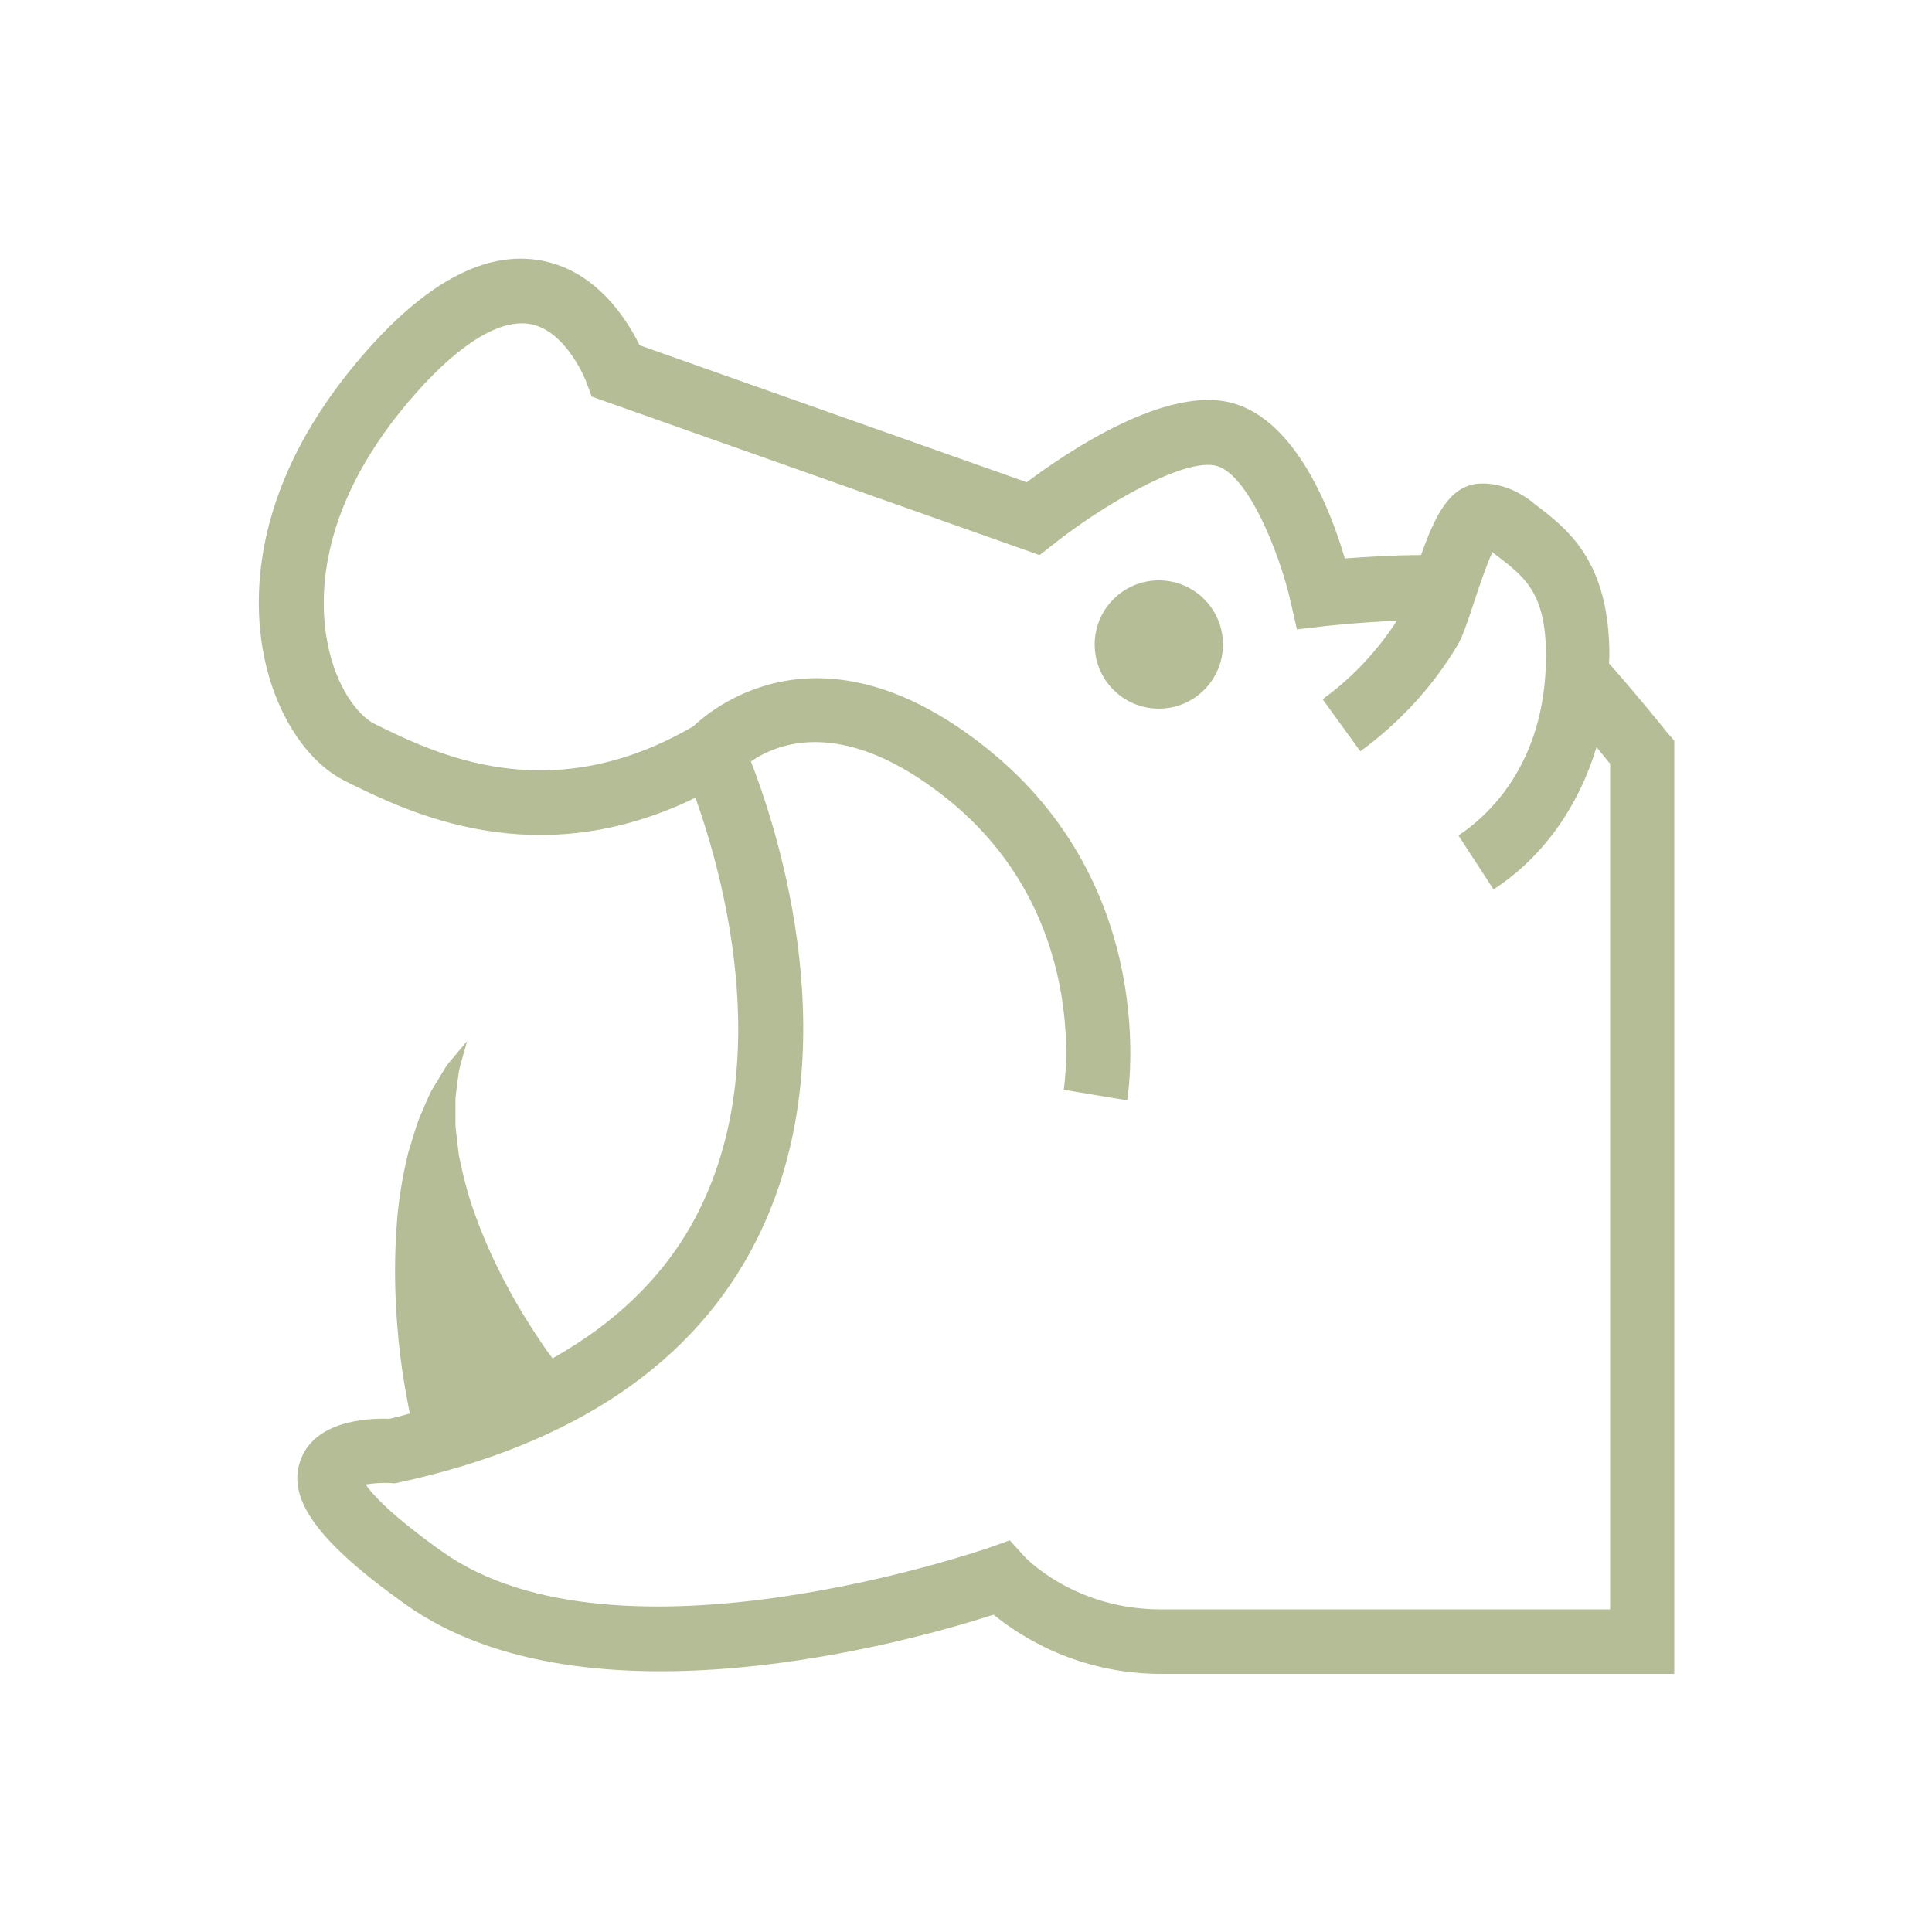
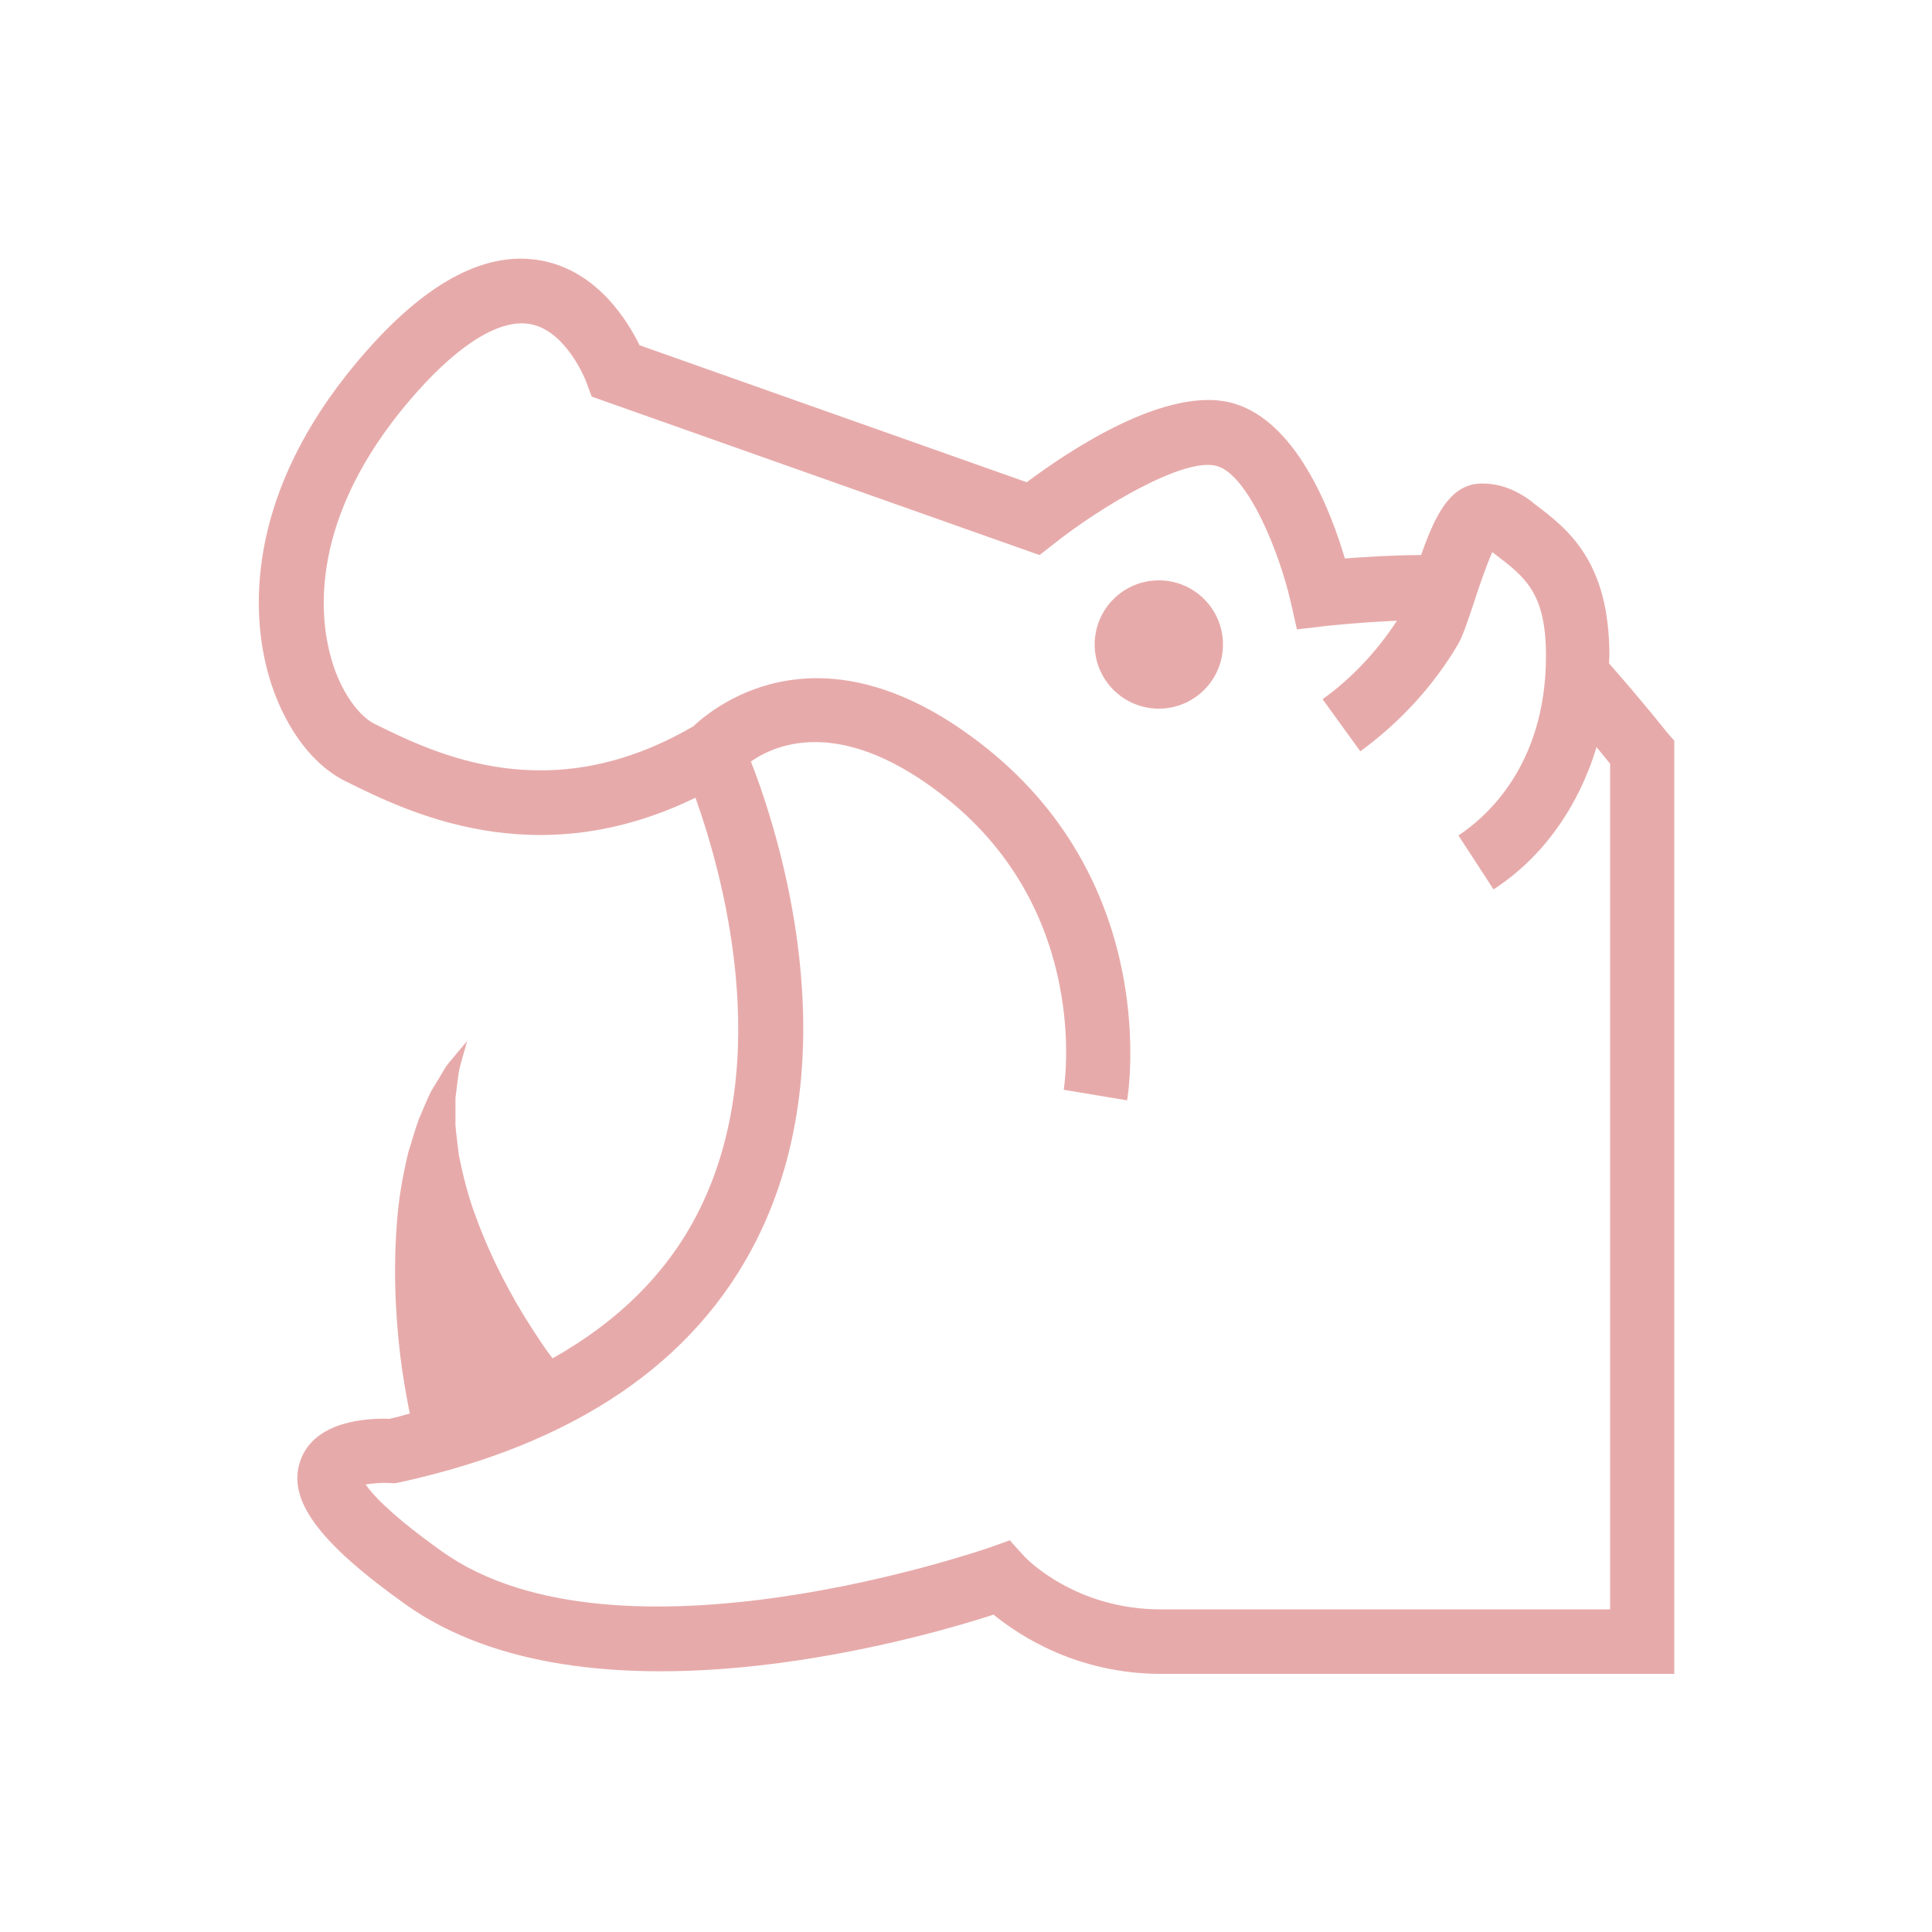
- <svg xmlns="http://www.w3.org/2000/svg" fill="rgba(106, 124, 44, .5)" version="1.1" x="0px" y="0px" viewBox="0 0 512 512" enable-background="new 0 0 512 512" xml:space="preserve">
+ <svg xmlns="http://www.w3.org/2000/svg" fill="rgba(209, 87, 87, .5)" version="1.1" x="0px" y="0px" viewBox="0 0 512 512" enable-background="new 0 0 512 512" xml:space="preserve">
  <g>
    <path d="M441.7,194c-0.3-0.4-7-8.8-15.3-18.2c0-0.7,0.1-1.4,0.1-2.1c0-25-11-33.5-19.9-40.2l-0.7-0.6c-4.6-3.5-9.6-5.1-14.4-4.7   c-7.4,0.8-11.2,8.4-14.9,18.9c-7.3,0-14.8,0.5-20.2,0.9c-3.8-12.9-12.9-36.3-29.5-41.1c-17.5-5.1-44,12.8-54.8,20.9L169.5,91.5   c-3.3-6.7-11.3-19.6-25.8-22.4c-14.4-2.8-29.9,5.1-46.3,23.6c-30.9,34.8-30.5,65.6-27.5,80.8c3,15.5,11.3,28.4,21.6,33.5   c16.7,8.3,50.5,25,92.8,4.4c7,19.6,21.1,69.2,0.9,109.5c-8.1,16.2-21.2,29.2-38.8,39.1c0-0.1-0.1-0.1-0.1-0.2   c-1.5-1.9-3.5-4.9-5.8-8.5c-4.7-7.3-10.3-17.6-14.3-28.6c-2.1-5.5-3.5-11.1-4.6-16.6c-0.3-2.7-0.7-5.4-0.9-7.9c0-2.6,0-5,0-7.2   c0.3-2.3,0.5-4.3,0.8-6.2c0.2-1.9,0.8-3.4,1.1-4.7c0.8-2.7,1.2-4.2,1.2-4.2s-1,1.2-2.8,3.3c-0.8,1.1-2.2,2.4-3.2,4.1   c-1,1.7-2.2,3.7-3.5,5.8c-1.1,2.2-2.1,4.7-3.3,7.5c-1,2.7-1.8,5.7-2.8,8.8c-1.5,6.2-2.7,13-3.1,19.9c-1,13.7,0,27.6,1.5,37.9   c0.7,4.6,1.4,8.4,2,11.4c-1.8,0.5-3.5,1-5.4,1.4c-5.9-0.2-19.9,0.5-23.6,11.1c-3.6,10.2,4.7,21.6,27.9,38.1   c48,34.1,134.2,9.7,155.8,2.7c7,5.7,22.3,15.7,44.5,15.7h135.9V196.3L441.7,194z M426.4,426.5H307.6c-22.7,0-35.7-13.5-36.2-14.1   l-3.8-4.2l-5.3,1.9c-1,0.3-98.4,34.3-145.1,1.1c-13.2-9.4-18.4-15-20.3-17.8c1.8-0.3,4.3-0.5,6.4-0.4l1.2,0.1l1.1-0.2   c46.6-10.1,78.5-31.7,94.9-64.3c24.9-49.5,5.7-108.3-1.5-126.8c7.2-5,24.7-11.9,51.9,9.8c38,30.4,31.3,75.3,31,77.2l16.8,2.8   c0.4-2.3,8.8-56.5-37.2-93.3c-42.9-34.3-71.5-11.7-77.8-5.8c-38.1,22.2-68.3,7.3-84.5-0.7c-4.4-2.2-10.2-9.8-12.4-21.4   c-2.4-12.2-2.5-37,23.5-66.3c11.7-13.2,22.4-19.7,30.3-18.2c9.6,1.8,14.8,15.3,14.8,15.4l1.4,3.8l118.7,42l3.7-2.9   c12.3-9.8,34.7-23.2,43.3-20.7c8.3,2.4,16.5,22.8,19.5,35.8l1.7,7.5l7.6-0.9c0.1,0,9.1-1,18.9-1.4c-5.2,8-11.9,15.2-19.7,20.8   l10,13.8c10.3-7.5,19.3-17.2,25.8-28.2c1.3-2.2,2.4-5.5,4.3-11.2c1.1-3.4,3.2-9.7,4.9-13.4c0.1,0.1,0.2,0.1,0.2,0.2l0.8,0.6   c7.7,5.9,13.2,10.1,13.2,26.7c0,29.3-16.2,43-23.2,47.6l9.3,14.3c13.1-8.5,22.5-21.9,27.3-37.7c1.4,1.7,2.7,3.3,3.6,4.4V426.5z" />
    <circle cx="307.1" cy="170.8" r="17" />
  </g>
</svg>
